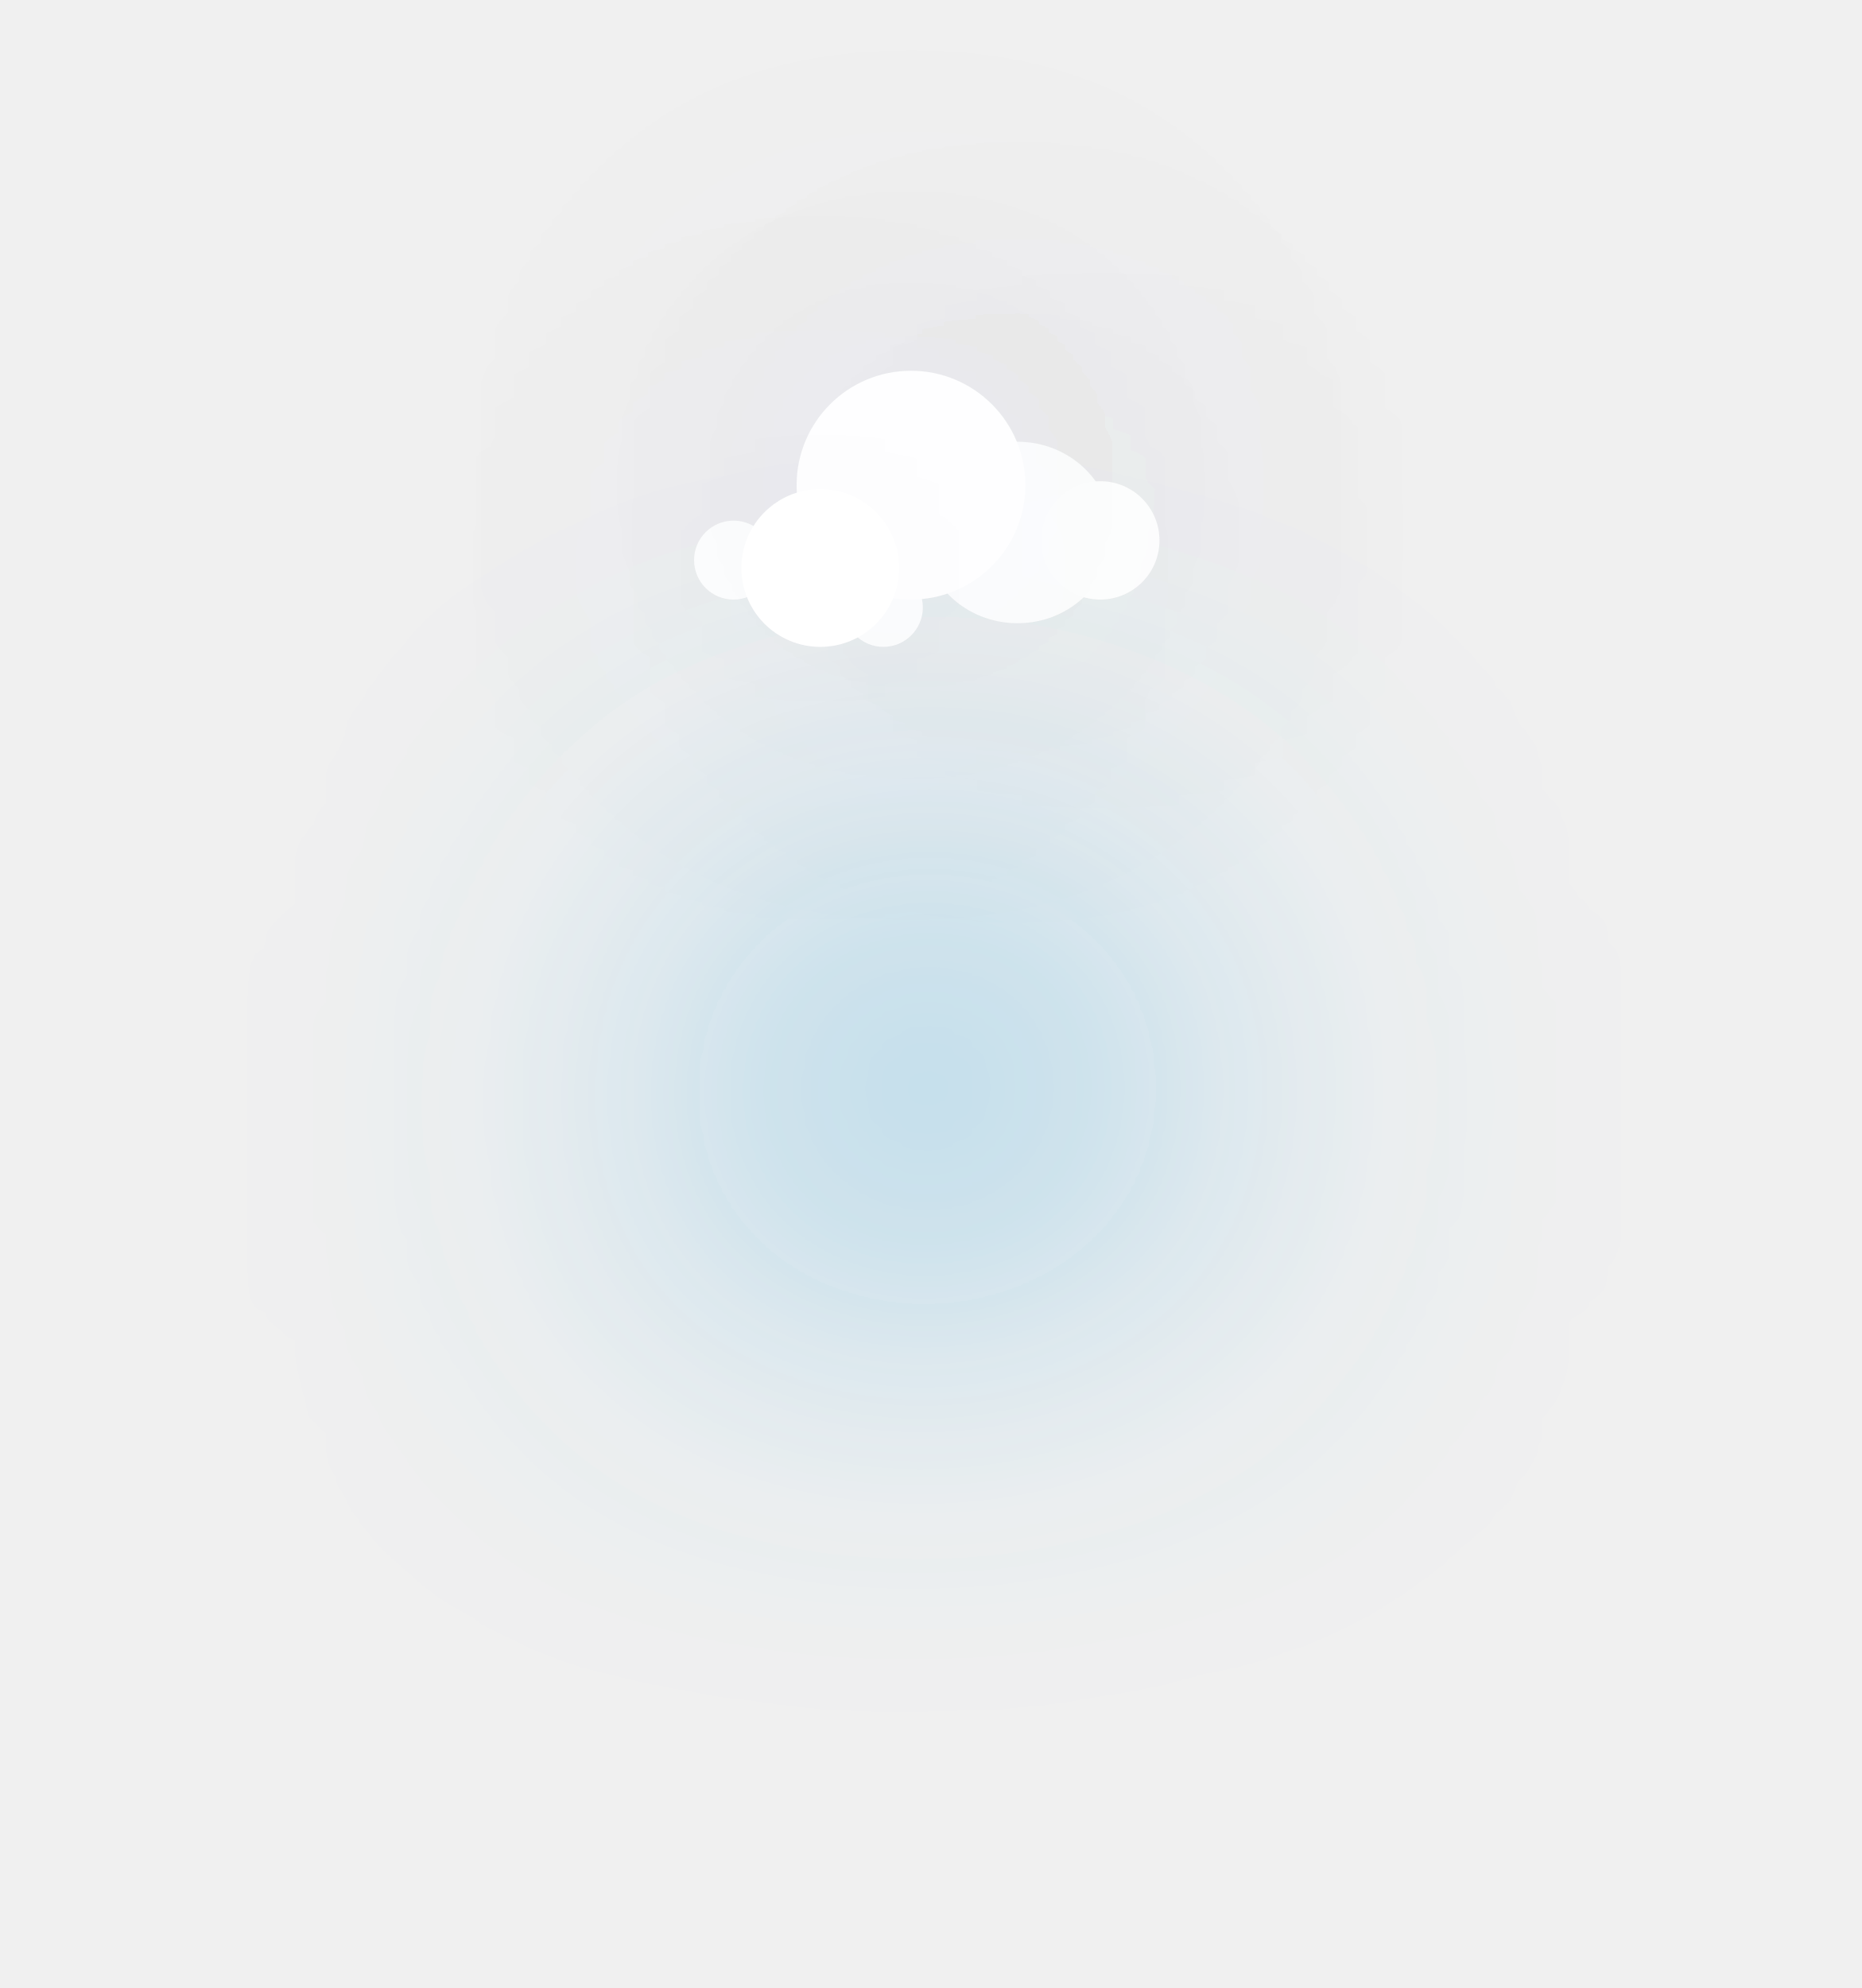
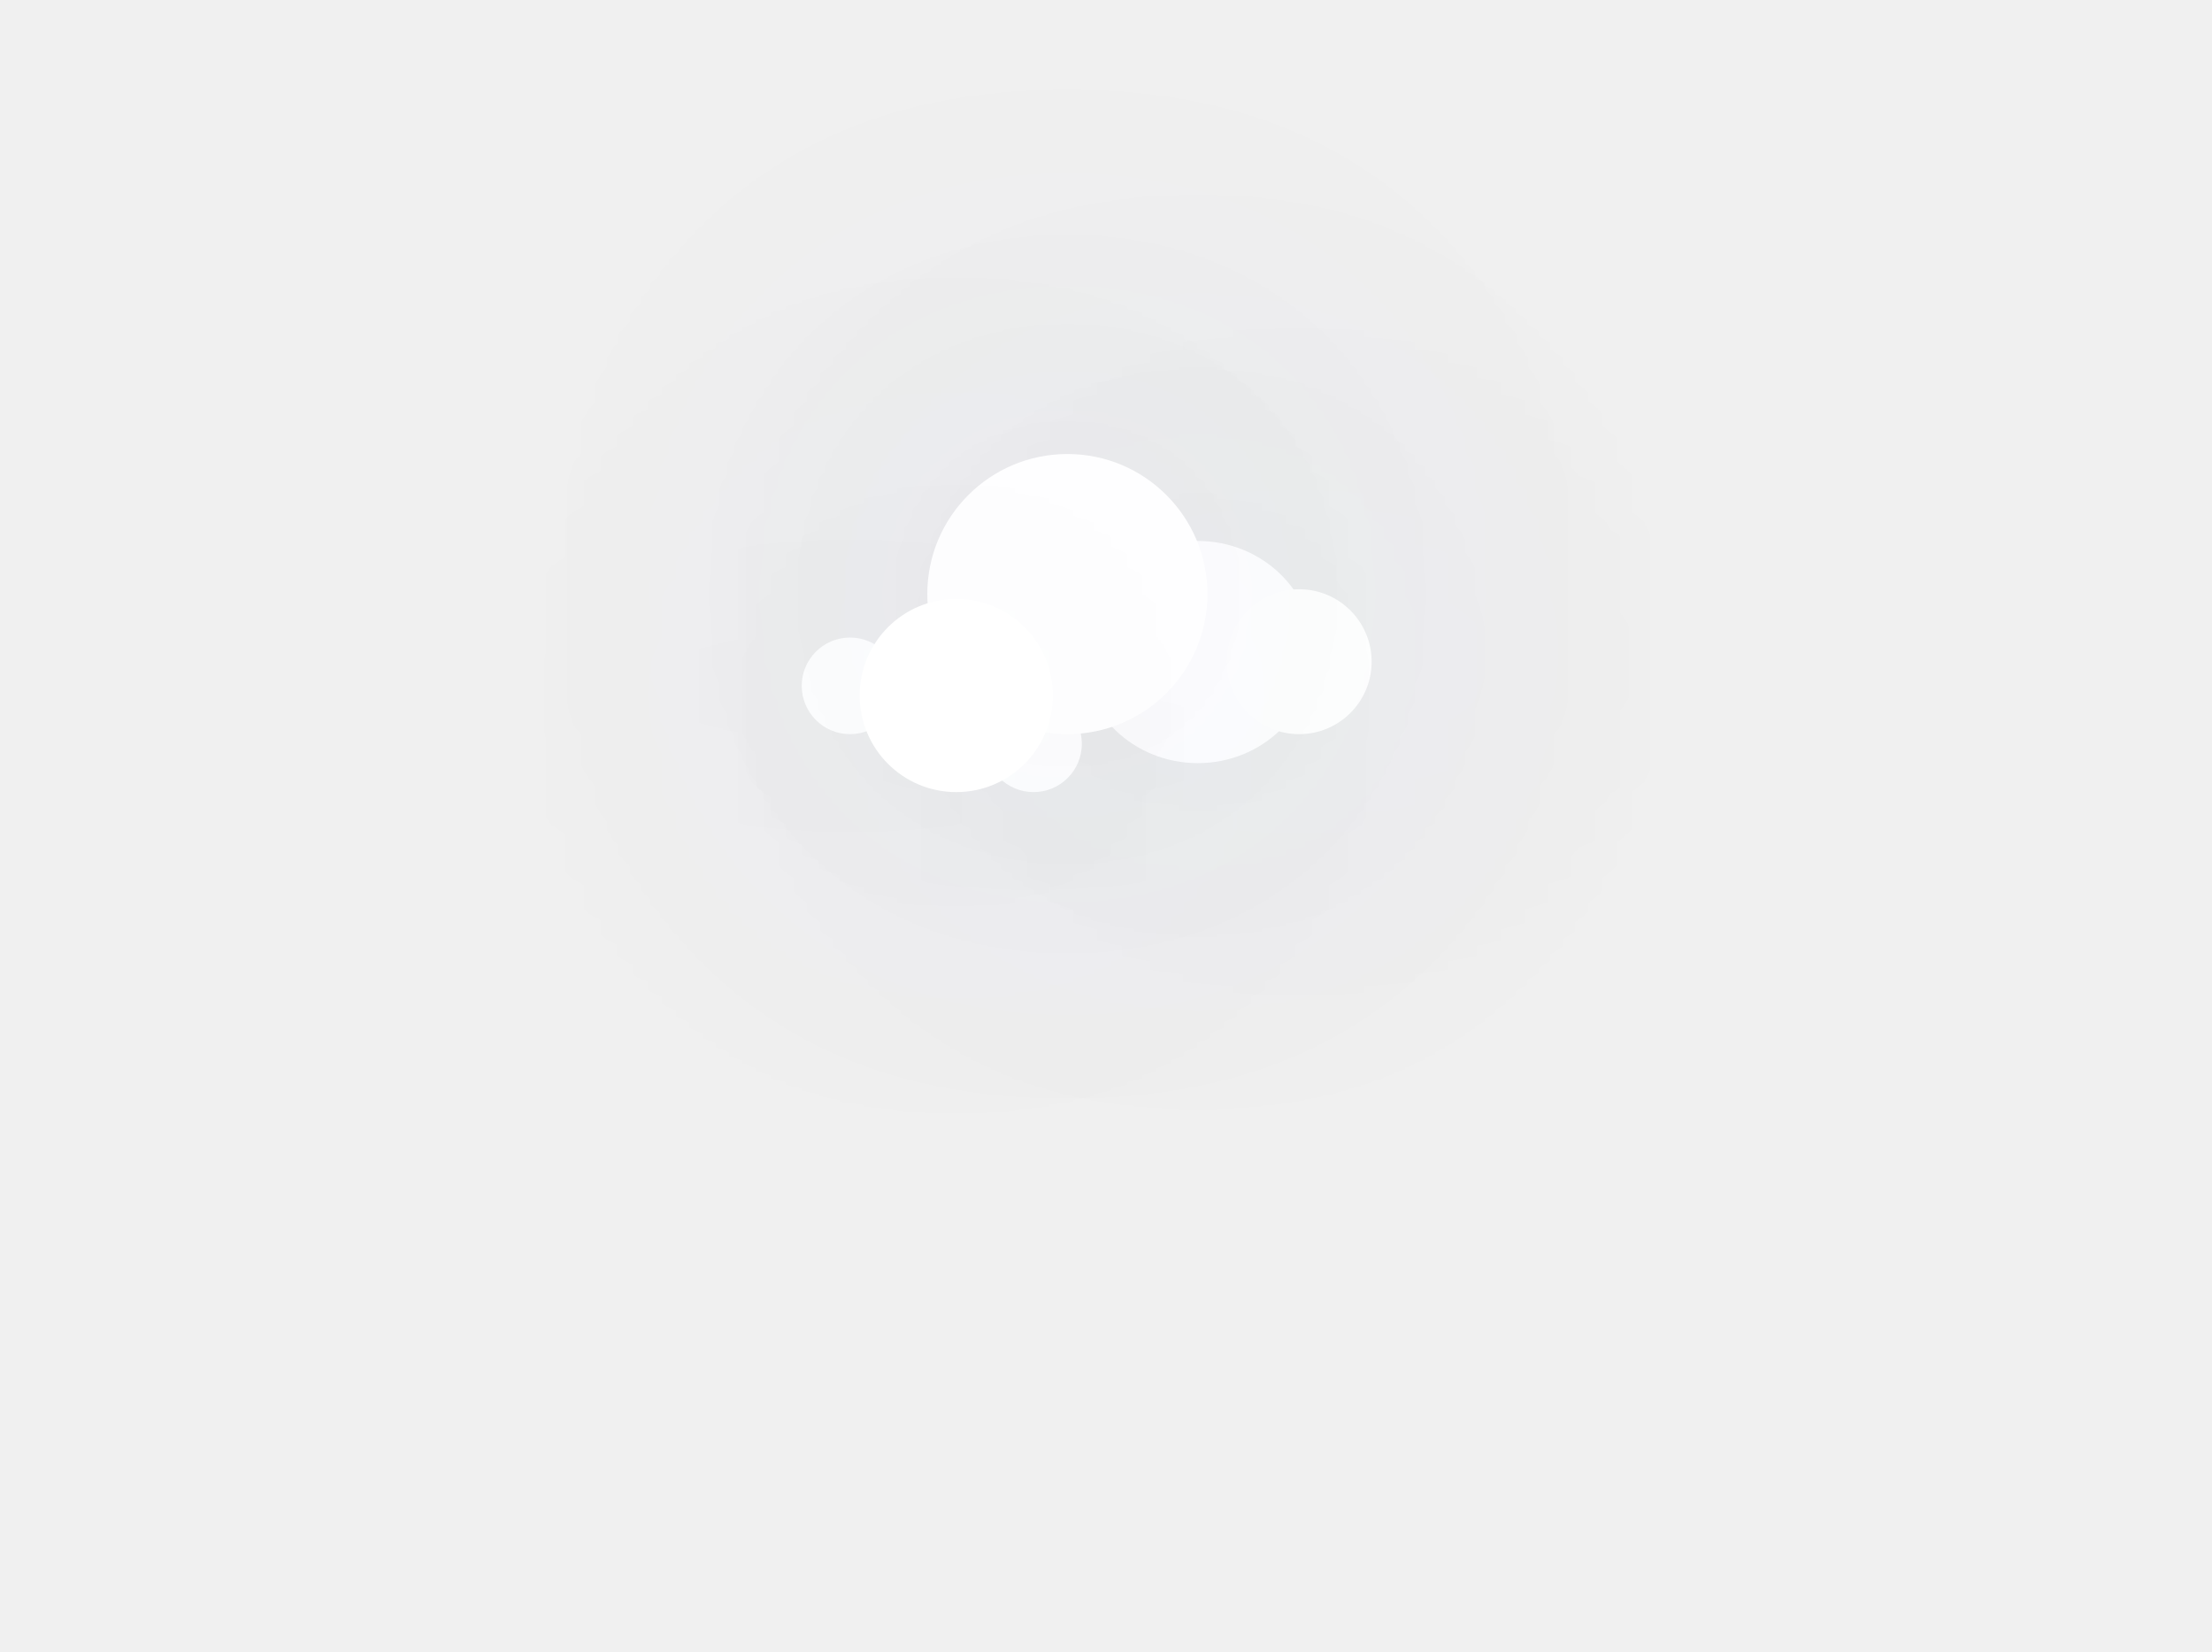
- <svg xmlns="http://www.w3.org/2000/svg" xmlns:xlink="http://www.w3.org/1999/xlink" width="236" height="252" viewBox="0 0 236 252">
+ <svg xmlns="http://www.w3.org/2000/svg" xmlns:xlink="http://www.w3.org/1999/xlink" width="229px" height="171px" viewBox="0 0 229 171" version="1.1">
  <defs>
-     <filter id="a" width="2391.5%" height="3962.9%" x="-1145.8%" y="-1725.7%" filterUnits="objectBoundingBox">
-       <feOffset dy="72" in="SourceAlpha" result="shadowOffsetOuter1" />
-       <feGaussianBlur in="shadowOffsetOuter1" result="shadowBlurOuter1" stdDeviation="178" />
-       <feColorMatrix in="shadowBlurOuter1" result="shadowMatrixOuter1" values="0 0 0 0 0.082 0 0 0 0 0.439 0 0 0 0 0.745 0 0 0 1 0" />
-       <feMerge>
-         <feMergeNode in="shadowMatrixOuter1" />
-         <feMergeNode in="SourceGraphic" />
-       </feMerge>
+     <path d="M18,32 C24.627,32 30,26.851 30,20.5 C30,14.149 24.627,9 18,9 C11.373,9 6,14.149 6,20.5 C6,26.851 11.373,32 18,32 Z" id="path-1" />
+     <filter x="-662.5%" y="-691.3%" width="1425.0%" height="1482.6%" filterUnits="objectBoundingBox" id="filter-2">
+       <feOffset dx="0" dy="0" in="SourceAlpha" result="shadowOffsetOuter1" />
+       <feGaussianBlur stdDeviation="53" in="shadowOffsetOuter1" result="shadowBlurOuter1" />
+       <feColorMatrix values="0 0 0 0 0.147   0 0 0 0 0.25   0 0 0 0 0.506  0 0 0 0.105 0" type="matrix" in="shadowBlurOuter1" />
    </filter>
-     <path id="c" d="M18 32c6.627 0 12-5.149 12-11.5S24.627 9 18 9 6 14.149 6 20.5 11.373 32 18 32z" />
-     <filter id="b" width="1425%" height="1482.6%" x="-662.5%" y="-691.3%" filterUnits="objectBoundingBox">
-       <feOffset in="SourceAlpha" result="shadowOffsetOuter1" />
-       <feGaussianBlur in="shadowOffsetOuter1" result="shadowBlurOuter1" stdDeviation="53" />
-       <feColorMatrix in="shadowBlurOuter1" values="0 0 0 0 0.147 0 0 0 0 0.25 0 0 0 0 0.506 0 0 0 0.105 0" />
+     <circle id="path-3" cx="7.5" cy="21.5" r="7.5" />
+     <filter x="-1060.0%" y="-1060.0%" width="2220.0%" height="2220.0%" filterUnits="objectBoundingBox" id="filter-4">
+       <feOffset dx="0" dy="0" in="SourceAlpha" result="shadowOffsetOuter1" />
+       <feGaussianBlur stdDeviation="53" in="shadowOffsetOuter1" result="shadowBlurOuter1" />
+       <feColorMatrix values="0 0 0 0 0.147   0 0 0 0 0.25   0 0 0 0 0.506  0 0 0 0.105 0" type="matrix" in="shadowBlurOuter1" />
    </filter>
-     <circle id="e" cx="7.5" cy="21.5" r="7.5" />
-     <filter id="d" width="2220%" height="2220%" x="-1060%" y="-1060%" filterUnits="objectBoundingBox">
-       <feOffset in="SourceAlpha" result="shadowOffsetOuter1" />
-       <feGaussianBlur in="shadowOffsetOuter1" result="shadowBlurOuter1" stdDeviation="53" />
-       <feColorMatrix in="shadowBlurOuter1" values="0 0 0 0 0.147 0 0 0 0 0.25 0 0 0 0 0.506 0 0 0 0.105 0" />
+     <circle id="path-5" cx="54" cy="24" r="5" />
+     <filter x="-1590.0%" y="-1590.0%" width="3280.0%" height="3280.0%" filterUnits="objectBoundingBox" id="filter-6">
+       <feOffset dx="0" dy="0" in="SourceAlpha" result="shadowOffsetOuter1" />
+       <feGaussianBlur stdDeviation="53" in="shadowOffsetOuter1" result="shadowBlurOuter1" />
+       <feColorMatrix values="0 0 0 0 0.147   0 0 0 0 0.25   0 0 0 0 0.506  0 0 0 0.105 0" type="matrix" in="shadowBlurOuter1" />
    </filter>
-     <circle id="g" cx="54" cy="24" r="5" />
-     <filter id="f" width="3280%" height="3280%" x="-1590%" y="-1590%" filterUnits="objectBoundingBox">
-       <feOffset in="SourceAlpha" result="shadowOffsetOuter1" />
-       <feGaussianBlur in="shadowOffsetOuter1" result="shadowBlurOuter1" stdDeviation="53" />
-       <feColorMatrix in="shadowBlurOuter1" values="0 0 0 0 0.147 0 0 0 0 0.25 0 0 0 0 0.506 0 0 0 0.105 0" />
+     <circle id="path-7" cx="35" cy="30" r="5" />
+     <filter x="-1590.0%" y="-1590.0%" width="3280.0%" height="3280.0%" filterUnits="objectBoundingBox" id="filter-8">
+       <feOffset dx="0" dy="0" in="SourceAlpha" result="shadowOffsetOuter1" />
+       <feGaussianBlur stdDeviation="53" in="shadowOffsetOuter1" result="shadowBlurOuter1" />
+       <feColorMatrix values="0 0 0 0 0.147   0 0 0 0 0.25   0 0 0 0 0.506  0 0 0 0.105 0" type="matrix" in="shadowBlurOuter1" />
    </filter>
-     <circle id="i" cx="35" cy="30" r="5" />
-     <filter id="h" width="3280%" height="3280%" x="-1590%" y="-1590%" filterUnits="objectBoundingBox">
-       <feOffset in="SourceAlpha" result="shadowOffsetOuter1" />
-       <feGaussianBlur in="shadowOffsetOuter1" result="shadowBlurOuter1" stdDeviation="53" />
-       <feColorMatrix in="shadowBlurOuter1" values="0 0 0 0 0.147 0 0 0 0 0.25 0 0 0 0 0.506 0 0 0 0.105 0" />
+     <circle id="path-9" cx="31.5" cy="14.5" r="14.5" />
+     <filter x="-548.3%" y="-548.3%" width="1196.6%" height="1196.6%" filterUnits="objectBoundingBox" id="filter-10">
+       <feOffset dx="0" dy="0" in="SourceAlpha" result="shadowOffsetOuter1" />
+       <feGaussianBlur stdDeviation="53" in="shadowOffsetOuter1" result="shadowBlurOuter1" />
+       <feColorMatrix values="0 0 0 0 0.147   0 0 0 0 0.25   0 0 0 0 0.506  0 0 0 0.105 0" type="matrix" in="shadowBlurOuter1" />
    </filter>
-     <circle id="k" cx="31.5" cy="14.5" r="14.5" />
-     <filter id="j" width="1196.6%" height="1196.6%" x="-548.3%" y="-548.3%" filterUnits="objectBoundingBox">
-       <feOffset in="SourceAlpha" result="shadowOffsetOuter1" />
-       <feGaussianBlur in="shadowOffsetOuter1" result="shadowBlurOuter1" stdDeviation="53" />
-       <feColorMatrix in="shadowBlurOuter1" values="0 0 0 0 0.147 0 0 0 0 0.25 0 0 0 0 0.506 0 0 0 0.105 0" />
-     </filter>
-     <circle id="m" cx="43" cy="25" r="10" />
-     <filter id="l" width="1690%" height="1690%" x="-795%" y="-795%" filterUnits="objectBoundingBox">
-       <feOffset in="SourceAlpha" result="shadowOffsetOuter1" />
-       <feGaussianBlur in="shadowOffsetOuter1" result="shadowBlurOuter1" stdDeviation="53" />
-       <feColorMatrix in="shadowBlurOuter1" values="0 0 0 0 0.147 0 0 0 0 0.25 0 0 0 0 0.506 0 0 0 0.105 0" />
+     <circle id="path-11" cx="43" cy="25" r="10" />
+     <filter x="-795.0%" y="-795.0%" width="1690.0%" height="1690.0%" filterUnits="objectBoundingBox" id="filter-12">
+       <feOffset dx="0" dy="0" in="SourceAlpha" result="shadowOffsetOuter1" />
+       <feGaussianBlur stdDeviation="53" in="shadowOffsetOuter1" result="shadowBlurOuter1" />
+       <feColorMatrix values="0 0 0 0 0.147   0 0 0 0 0.25   0 0 0 0 0.506  0 0 0 0.105 0" type="matrix" in="shadowBlurOuter1" />
    </filter>
  </defs>
-   <g fill="none" fill-rule="evenodd" filter="url(#a)" transform="matrix(-1 0 0 1 147 47)">
-     <use fill="#000" filter="url(#b)" xlink:href="#c" />
-     <use fill="#FFF" xlink:href="#c" />
-     <use fill="#000" filter="url(#d)" xlink:href="#e" />
-     <use fill="#FFF" xlink:href="#e" />
-     <use fill="#000" filter="url(#f)" xlink:href="#g" />
-     <use fill="#FFF" xlink:href="#g" />
-     <g>
-       <use fill="#000" filter="url(#h)" xlink:href="#i" />
-       <use fill="#FFF" xlink:href="#i" />
-     </g>
-     <g>
-       <use fill="#000" filter="url(#j)" xlink:href="#k" />
-       <use fill="#FFF" xlink:href="#k" />
-     </g>
-     <g>
-       <use fill="#000" filter="url(#l)" xlink:href="#m" />
-       <use fill="#FFF" xlink:href="#m" />
+   <g id="homepage" stroke="none" stroke-width="1" fill="none" fill-rule="evenodd" transform="translate(-135, 0)">
+     <g id="cloud-copy-19" transform="translate(247.5, 64.5) scale(-1, 1) translate(-247.5, -64.5) translate(218, 47)">
+       <g id="Oval-132-Copy-99">
+         <use fill="black" fill-opacity="1" filter="url(#filter-2)" xlink:href="#path-1" />
+         <use fill="#FFFFFF" fill-rule="evenodd" xlink:href="#path-1" />
+       </g>
+       <g id="Oval-132-Copy-100">
+         <use fill="black" fill-opacity="1" filter="url(#filter-4)" xlink:href="#path-3" />
+         <use fill="#FFFFFF" fill-rule="evenodd" xlink:href="#path-3" />
+       </g>
+       <g id="Oval-132-Copy-101">
+         <use fill="black" fill-opacity="1" filter="url(#filter-6)" xlink:href="#path-5" />
+         <use fill="#FFFFFF" fill-rule="evenodd" xlink:href="#path-5" />
+       </g>
+       <g id="Oval-132-Copy-102">
+         <use fill="black" fill-opacity="1" filter="url(#filter-8)" xlink:href="#path-7" />
+         <use fill="#FFFFFF" fill-rule="evenodd" xlink:href="#path-7" />
+       </g>
+       <g id="Oval-132-Copy-103">
+         <use fill="black" fill-opacity="1" filter="url(#filter-10)" xlink:href="#path-9" />
+         <use fill="#FFFFFF" fill-rule="evenodd" xlink:href="#path-9" />
+       </g>
+       <g id="Oval-132-Copy-104">
+         <use fill="black" fill-opacity="1" filter="url(#filter-12)" xlink:href="#path-11" />
+         <use fill="#FFFFFF" fill-rule="evenodd" xlink:href="#path-11" />
+       </g>
    </g>
  </g>
</svg>
